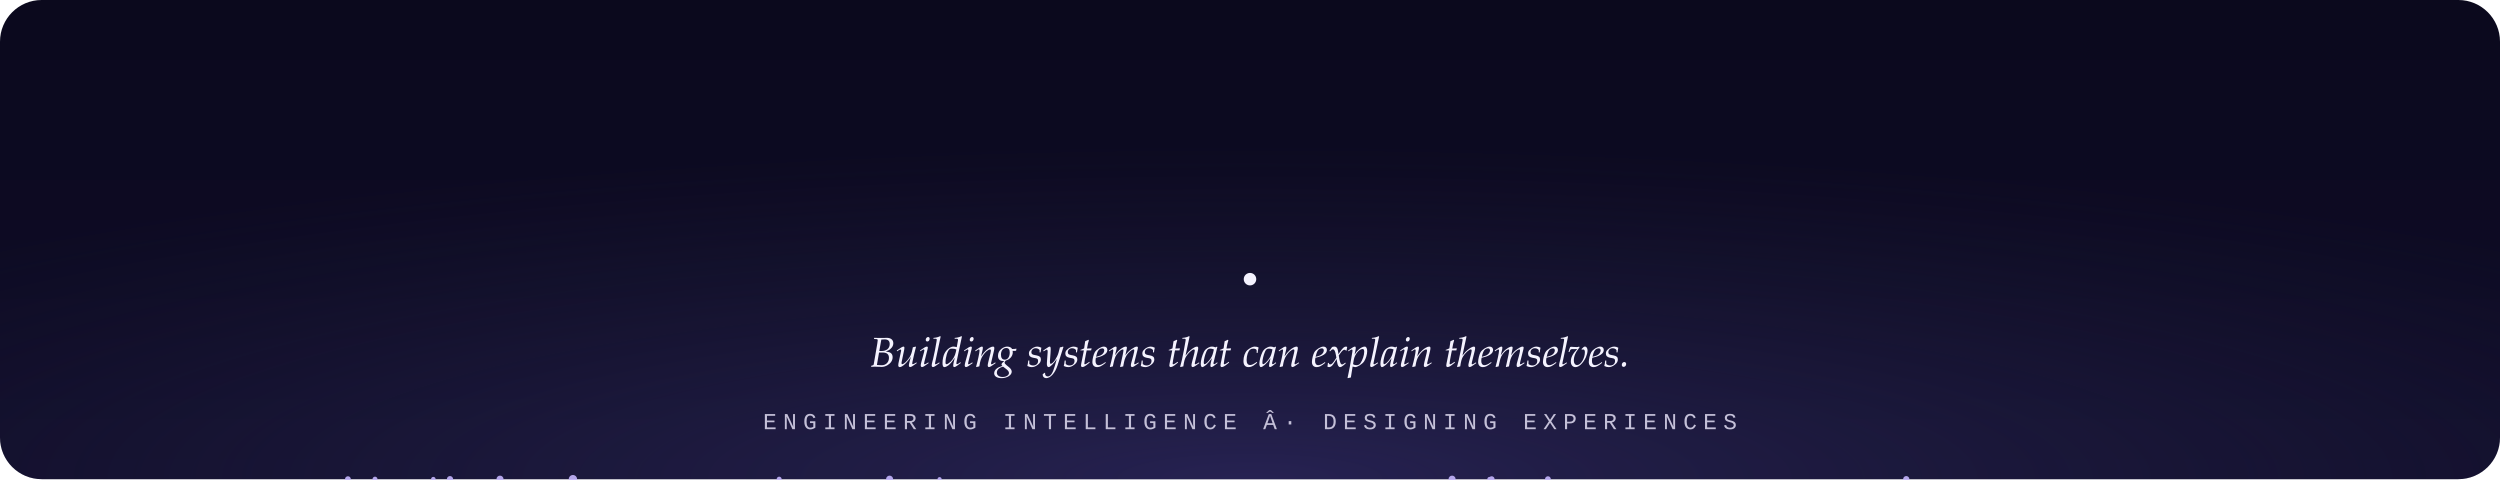
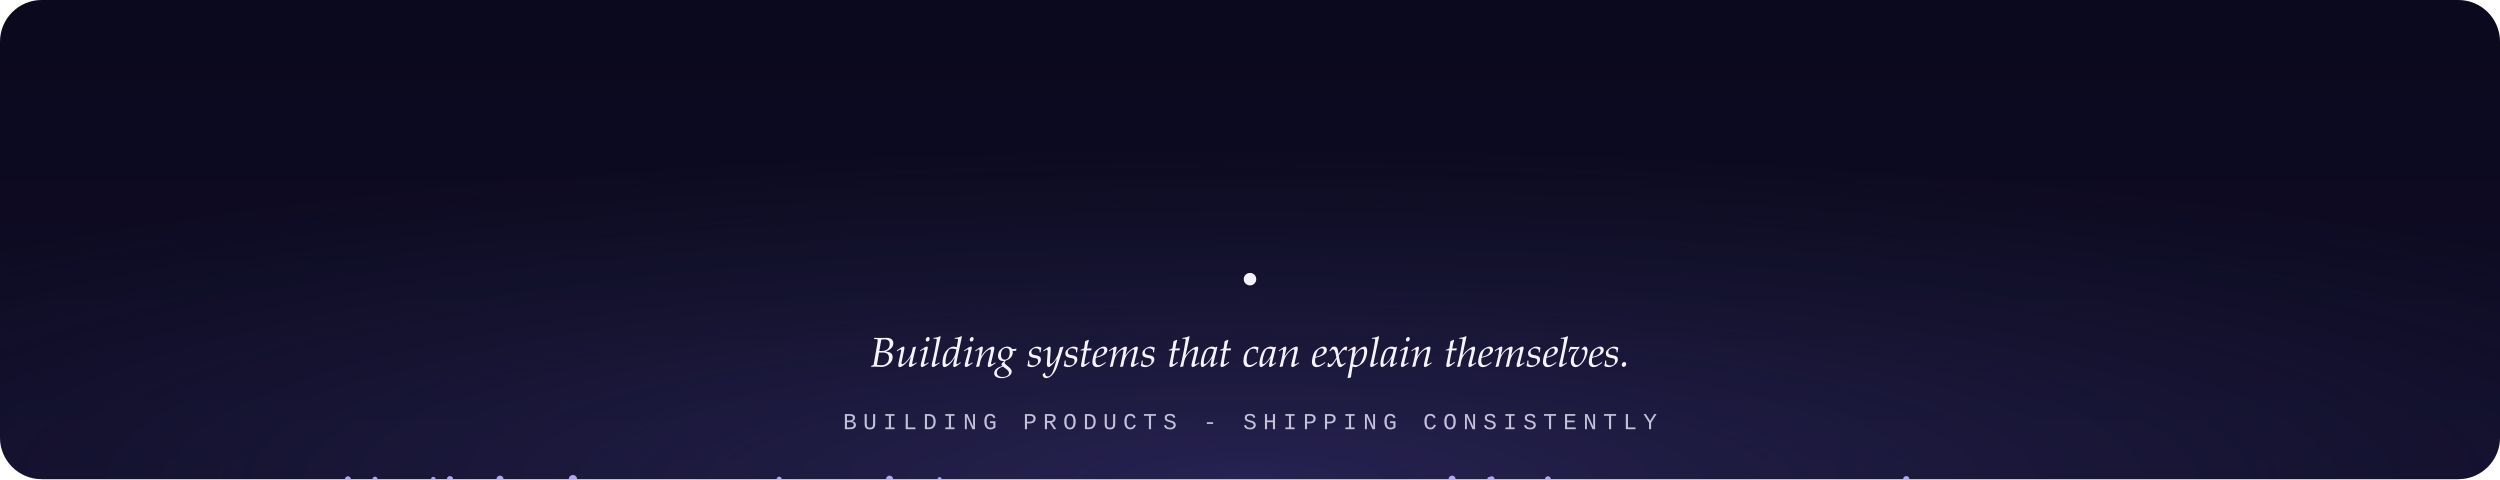
<svg xmlns="http://www.w3.org/2000/svg" viewBox="0 0 1200 230" width="1200" height="230" role="img" aria-labelledby="sig-title">
  <defs>
    <linearGradient id="sig-bg" x1="0" y1="0" x2="0" y2="1">
      <stop offset="0" stop-color="#0b091d" />
      <stop offset="1" stop-color="#0f0c29" />
    </linearGradient>
    <radialGradient id="sig-glow" cx="50%" cy="100%" r="70%">
      <stop offset="0" stop-color="#302b63" stop-opacity=".7" />
      <stop offset="1" stop-color="#24243e" stop-opacity="0" />
    </radialGradient>
    <linearGradient id="sig-line" gradientUnits="userSpaceOnUse" x1="100" y1="0" x2="1100" y2="0">
      <stop offset="0" stop-color="#302b63" stop-opacity="0" />
      <stop offset=".5" stop-color="#9D8FFF" />
      <stop offset="1" stop-color="#302b63" stop-opacity="0" />
    </linearGradient>
  </defs>
  <style>
    .sig-serif { font-family: Georgia, "Iowan Old Style", "Palatino Linotype", "Times New Roman", serif; }
    .sig-mono { font-family: ui-monospace, SFMono-Regular, Menlo, Consolas, "Liberation Mono", monospace; }
    .sig-name {
      stroke: #C4B5FD; stroke-width: 1; fill: #C4B5FD; fill-opacity: 0;
      stroke-dasharray: 900; stroke-dashoffset: 900;
      animation: sig-write 3.6s cubic-bezier(.65,0,.35,1) .3s forwards;
    }
    .sig-rule { stroke-dasharray: 1000; stroke-dashoffset: 1000; animation: sig-draw 2.4s cubic-bezier(.65,0,.35,1) 1.6s forwards; }
    .sig-in { animation: sig-in 1.4s ease 2.6s both; }
    @keyframes sig-write { 70% { stroke-dashoffset: 0; fill-opacity: 0; } 100% { stroke-dashoffset: 0; fill-opacity: 1; } }
    @keyframes sig-draw { to { stroke-dashoffset: 0; } }
    @keyframes sig-in { from { opacity: 0; } to { opacity: 1; } }
    @media (prefers-reduced-motion: reduce) {
      .sig-name { animation: none; stroke-dashoffset: 0; fill-opacity: 1; }
      .sig-rule { animation: none; stroke-dashoffset: 0; }
      .sig-in { animation: none; }
      .sig-sparks { display: none; }
    }
  </style>
  <rect width="1200" height="230" rx="20" fill="url(#sig-bg)" />
  <rect width="1200" height="230" rx="20" fill="url(#sig-glow)" />
  <g class="sig-sparks" fill="#C4B5FD" opacity=".9">
    <circle cx="451" cy="230" r="1.0">
      <animate attributeName="cy" values="232;108" dur="7.3s" begin="2.4s" repeatCount="indefinite" />
      <animate attributeName="opacity" values="0;.85;0" dur="7.3s" begin="2.4s" repeatCount="indefinite" />
    </circle>
    <circle cx="216" cy="230" r="1.5">
      <animate attributeName="cy" values="232;44" dur="5.3s" begin="0.3s" repeatCount="indefinite" />
      <animate attributeName="opacity" values="0;.85;0" dur="5.3s" begin="0.3s" repeatCount="indefinite" />
    </circle>
    <circle cx="208" cy="230" r="1.1">
      <animate attributeName="cy" values="232;94" dur="5.5s" begin="0.4s" repeatCount="indefinite" />
      <animate attributeName="opacity" values="0;.85;0" dur="5.5s" begin="0.4s" repeatCount="indefinite" />
    </circle>
    <circle cx="180" cy="230" r="1.2">
      <animate attributeName="cy" values="232;120" dur="6.9s" begin="0.7s" repeatCount="indefinite" />
      <animate attributeName="opacity" values="0;.85;0" dur="6.9s" begin="0.7s" repeatCount="indefinite" />
    </circle>
    <circle cx="716" cy="230" r="1.4">
      <animate attributeName="cy" values="232;68" dur="7.3s" begin="3.5s" repeatCount="indefinite" />
      <animate attributeName="opacity" values="0;.85;0" dur="7.3s" begin="3.5s" repeatCount="indefinite" />
    </circle>
    <circle cx="167" cy="230" r="1.4">
      <animate attributeName="cy" values="232;109" dur="5.9s" begin="0.8s" repeatCount="indefinite" />
      <animate attributeName="opacity" values="0;.85;0" dur="5.9s" begin="0.8s" repeatCount="indefinite" />
    </circle>
    <circle cx="240" cy="230" r="1.7">
      <animate attributeName="cy" values="232;53" dur="6.0s" begin="3.4s" repeatCount="indefinite" />
      <animate attributeName="opacity" values="0;.85;0" dur="6.0s" begin="3.4s" repeatCount="indefinite" />
    </circle>
    <circle cx="715" cy="230" r="1.1">
      <animate attributeName="cy" values="232;48" dur="6.0s" begin="1.1s" repeatCount="indefinite" />
      <animate attributeName="opacity" values="0;.85;0" dur="6.0s" begin="1.1s" repeatCount="indefinite" />
    </circle>
    <circle cx="697" cy="230" r="1.7">
      <animate attributeName="cy" values="232;94" dur="4.2s" begin="1.2s" repeatCount="indefinite" />
      <animate attributeName="opacity" values="0;.85;0" dur="4.2s" begin="1.2s" repeatCount="indefinite" />
    </circle>
    <circle cx="915" cy="230" r="1.5">
      <animate attributeName="cy" values="232;78" dur="5.1s" begin="3.5s" repeatCount="indefinite" />
      <animate attributeName="opacity" values="0;.85;0" dur="5.1s" begin="3.5s" repeatCount="indefinite" />
    </circle>
    <circle cx="374" cy="230" r="1.2">
      <animate attributeName="cy" values="232;113" dur="6.8s" begin="4.2s" repeatCount="indefinite" />
      <animate attributeName="opacity" values="0;.85;0" dur="6.8s" begin="4.2s" repeatCount="indefinite" />
    </circle>
    <circle cx="427" cy="230" r="1.7">
      <animate attributeName="cy" values="232;76" dur="5.8s" begin="5.3s" repeatCount="indefinite" />
      <animate attributeName="opacity" values="0;.85;0" dur="5.8s" begin="5.3s" repeatCount="indefinite" />
    </circle>
    <circle cx="743" cy="230" r="1.4">
      <animate attributeName="cy" values="232;83" dur="7.4s" begin="0.7s" repeatCount="indefinite" />
      <animate attributeName="opacity" values="0;.85;0" dur="7.4s" begin="0.7s" repeatCount="indefinite" />
    </circle>
    <circle cx="275" cy="230" r="2.0">
      <animate attributeName="cy" values="232;49" dur="7.3s" begin="2.5s" repeatCount="indefinite" />
      <animate attributeName="opacity" values="0;.85;0" dur="7.3s" begin="2.5s" repeatCount="indefinite" />
    </circle>
  </g>
  <text class="sig-serif sig-name" x="600" y="104" text-anchor="middle" font-size="76" font-style="italic" font-weight="300" letter-spacing="-1">Monirujjaman</text>
  <path class="sig-rule" d="M100 134 H1100" stroke="url(#sig-line)" stroke-width="1" />
  <circle cx="600" cy="134" r="3" fill="#F5F3FF" class="sig-in">
    <animate attributeName="r" values="3;5;3" dur="3.2s" repeatCount="indefinite" />
  </circle>
  <g class="sig-in">
    <text class="sig-serif" x="600" y="176" text-anchor="middle" font-size="20" font-style="italic" fill="#F5F3FF">Building systems that can explain themselves.</text>
-     <text class="sig-mono" x="600" y="206" text-anchor="middle" font-size="11" letter-spacing="3" fill="#C4C0D8">ENGINEERING INTELLIGENCE Â· DESIGNING EXPERIENCES</text>
+     <text class="sig-mono" x="600" y="206" text-anchor="middle" font-size="11" letter-spacing="3" fill="#C4C0D8">BUILDING PRODUCTS  -  SHIPPING CONSISTENTLY</text>
  </g>
</svg>
